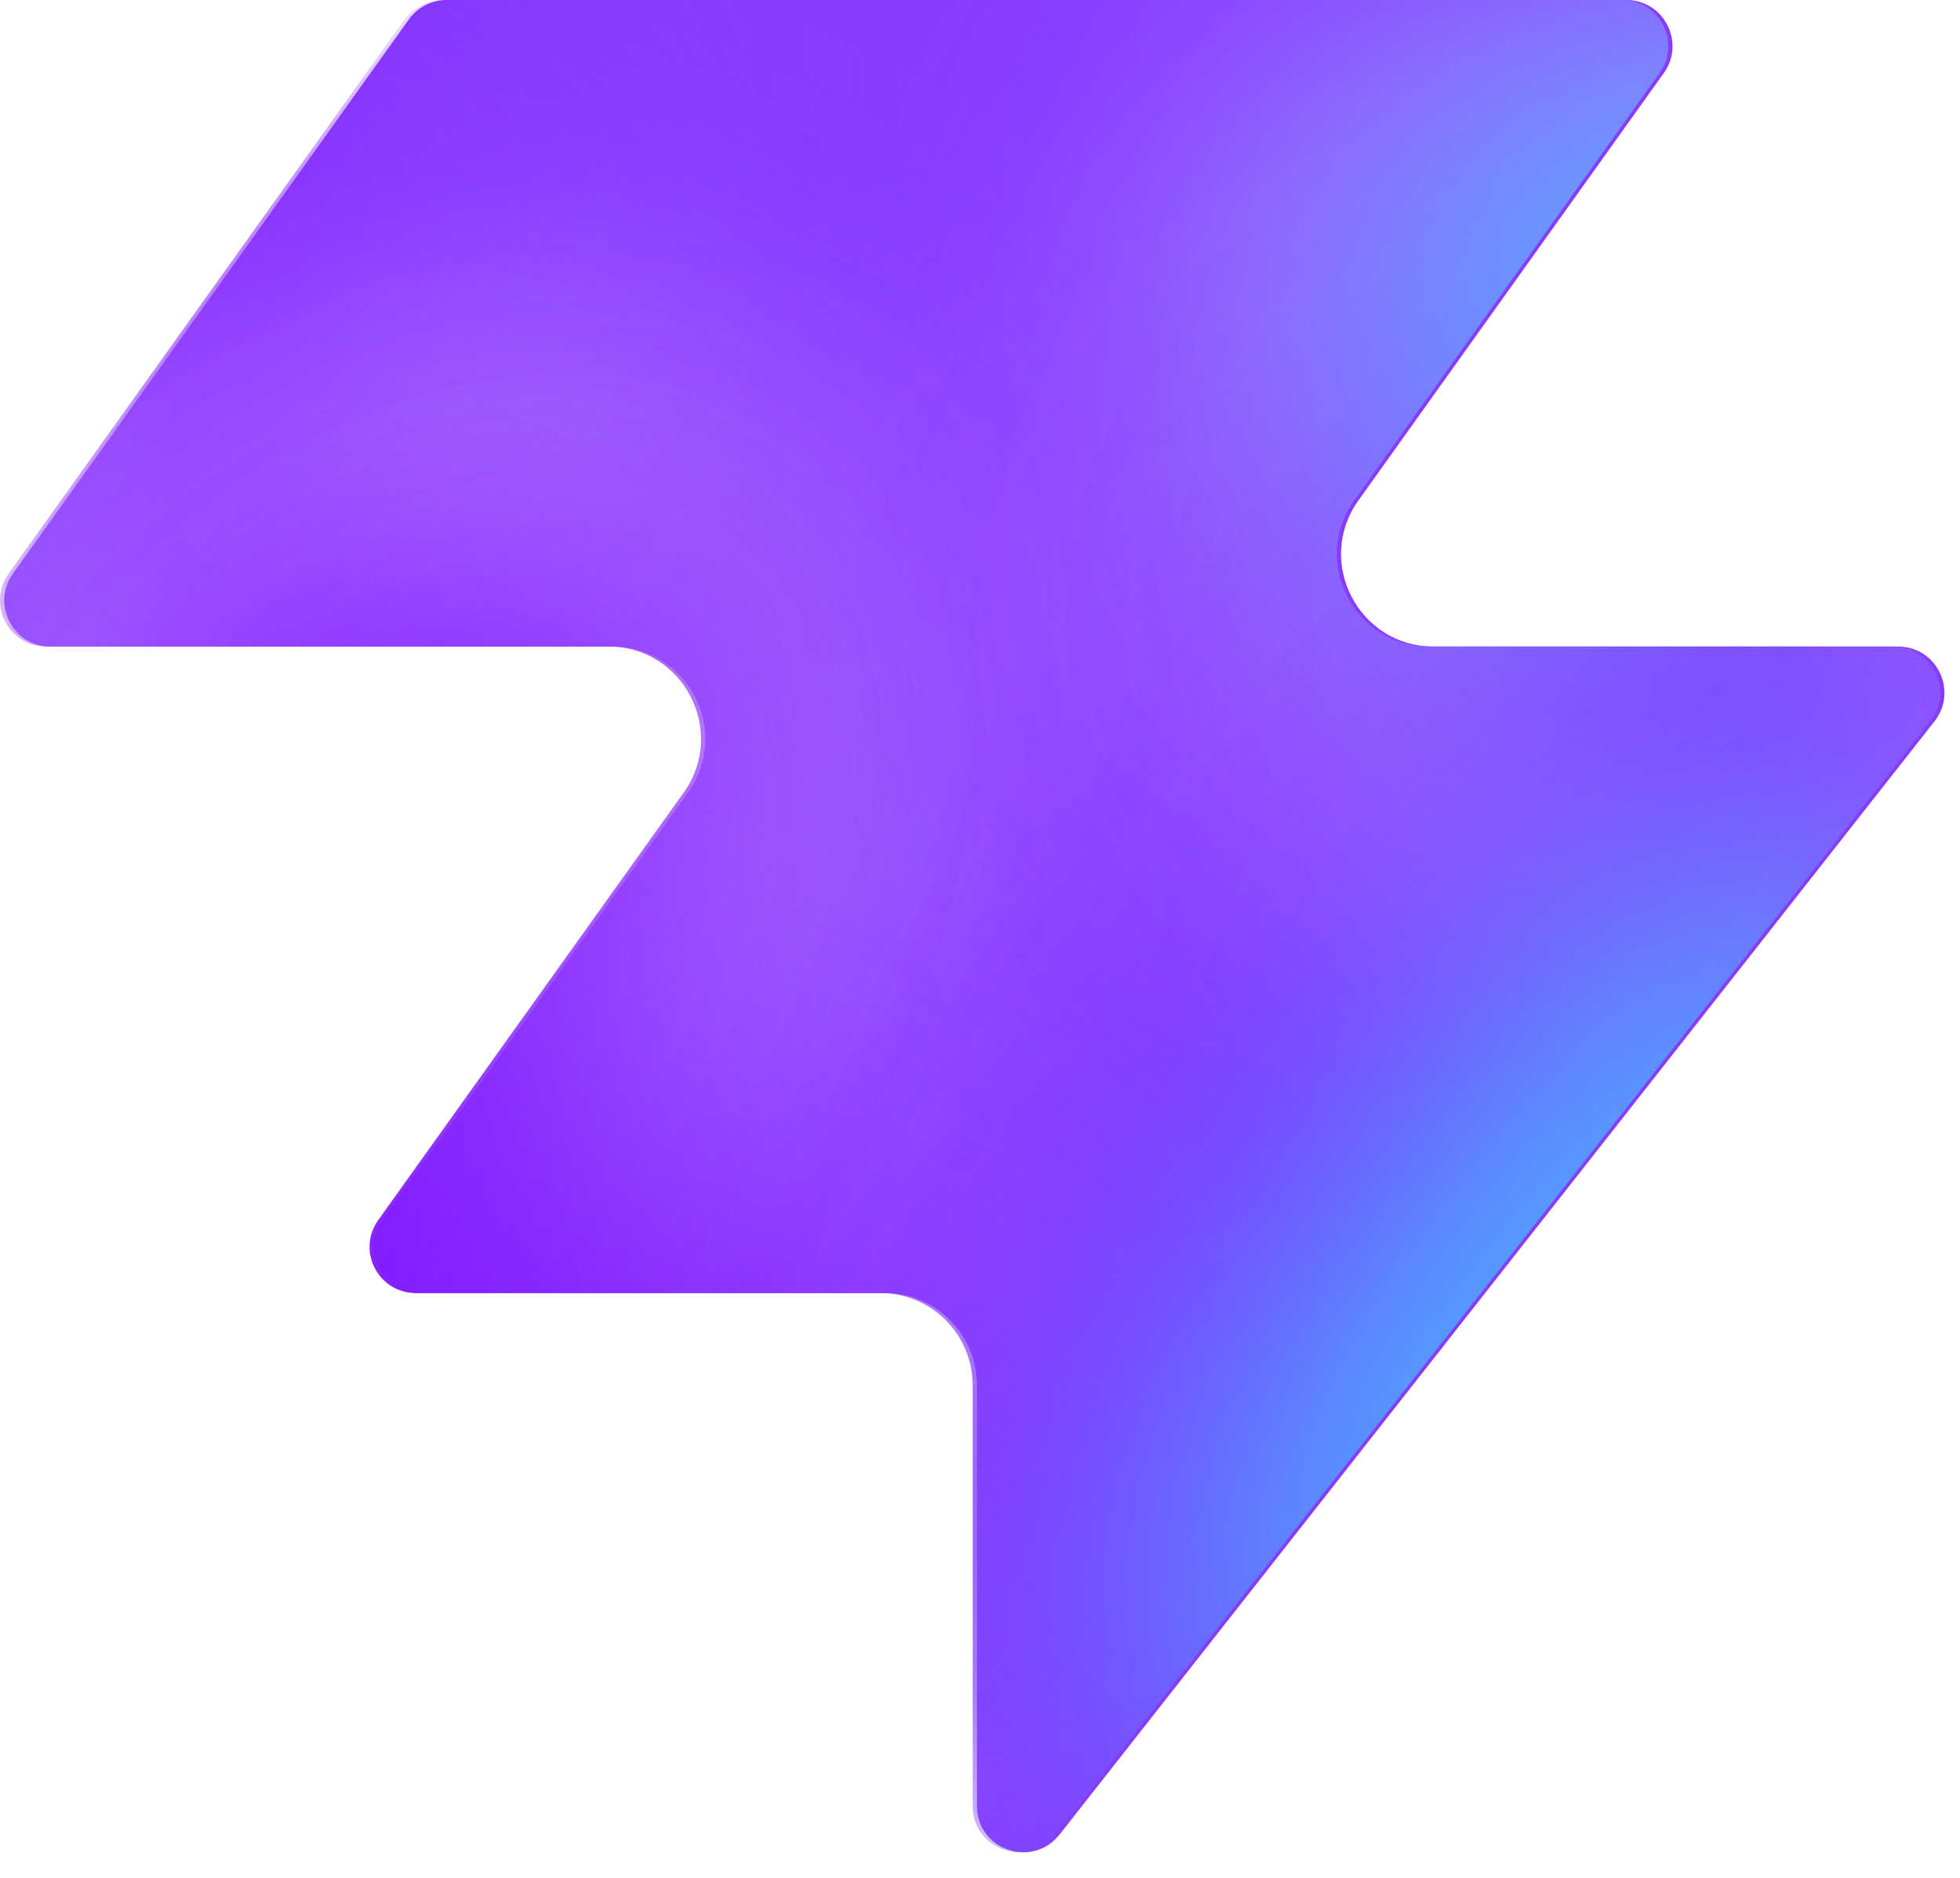
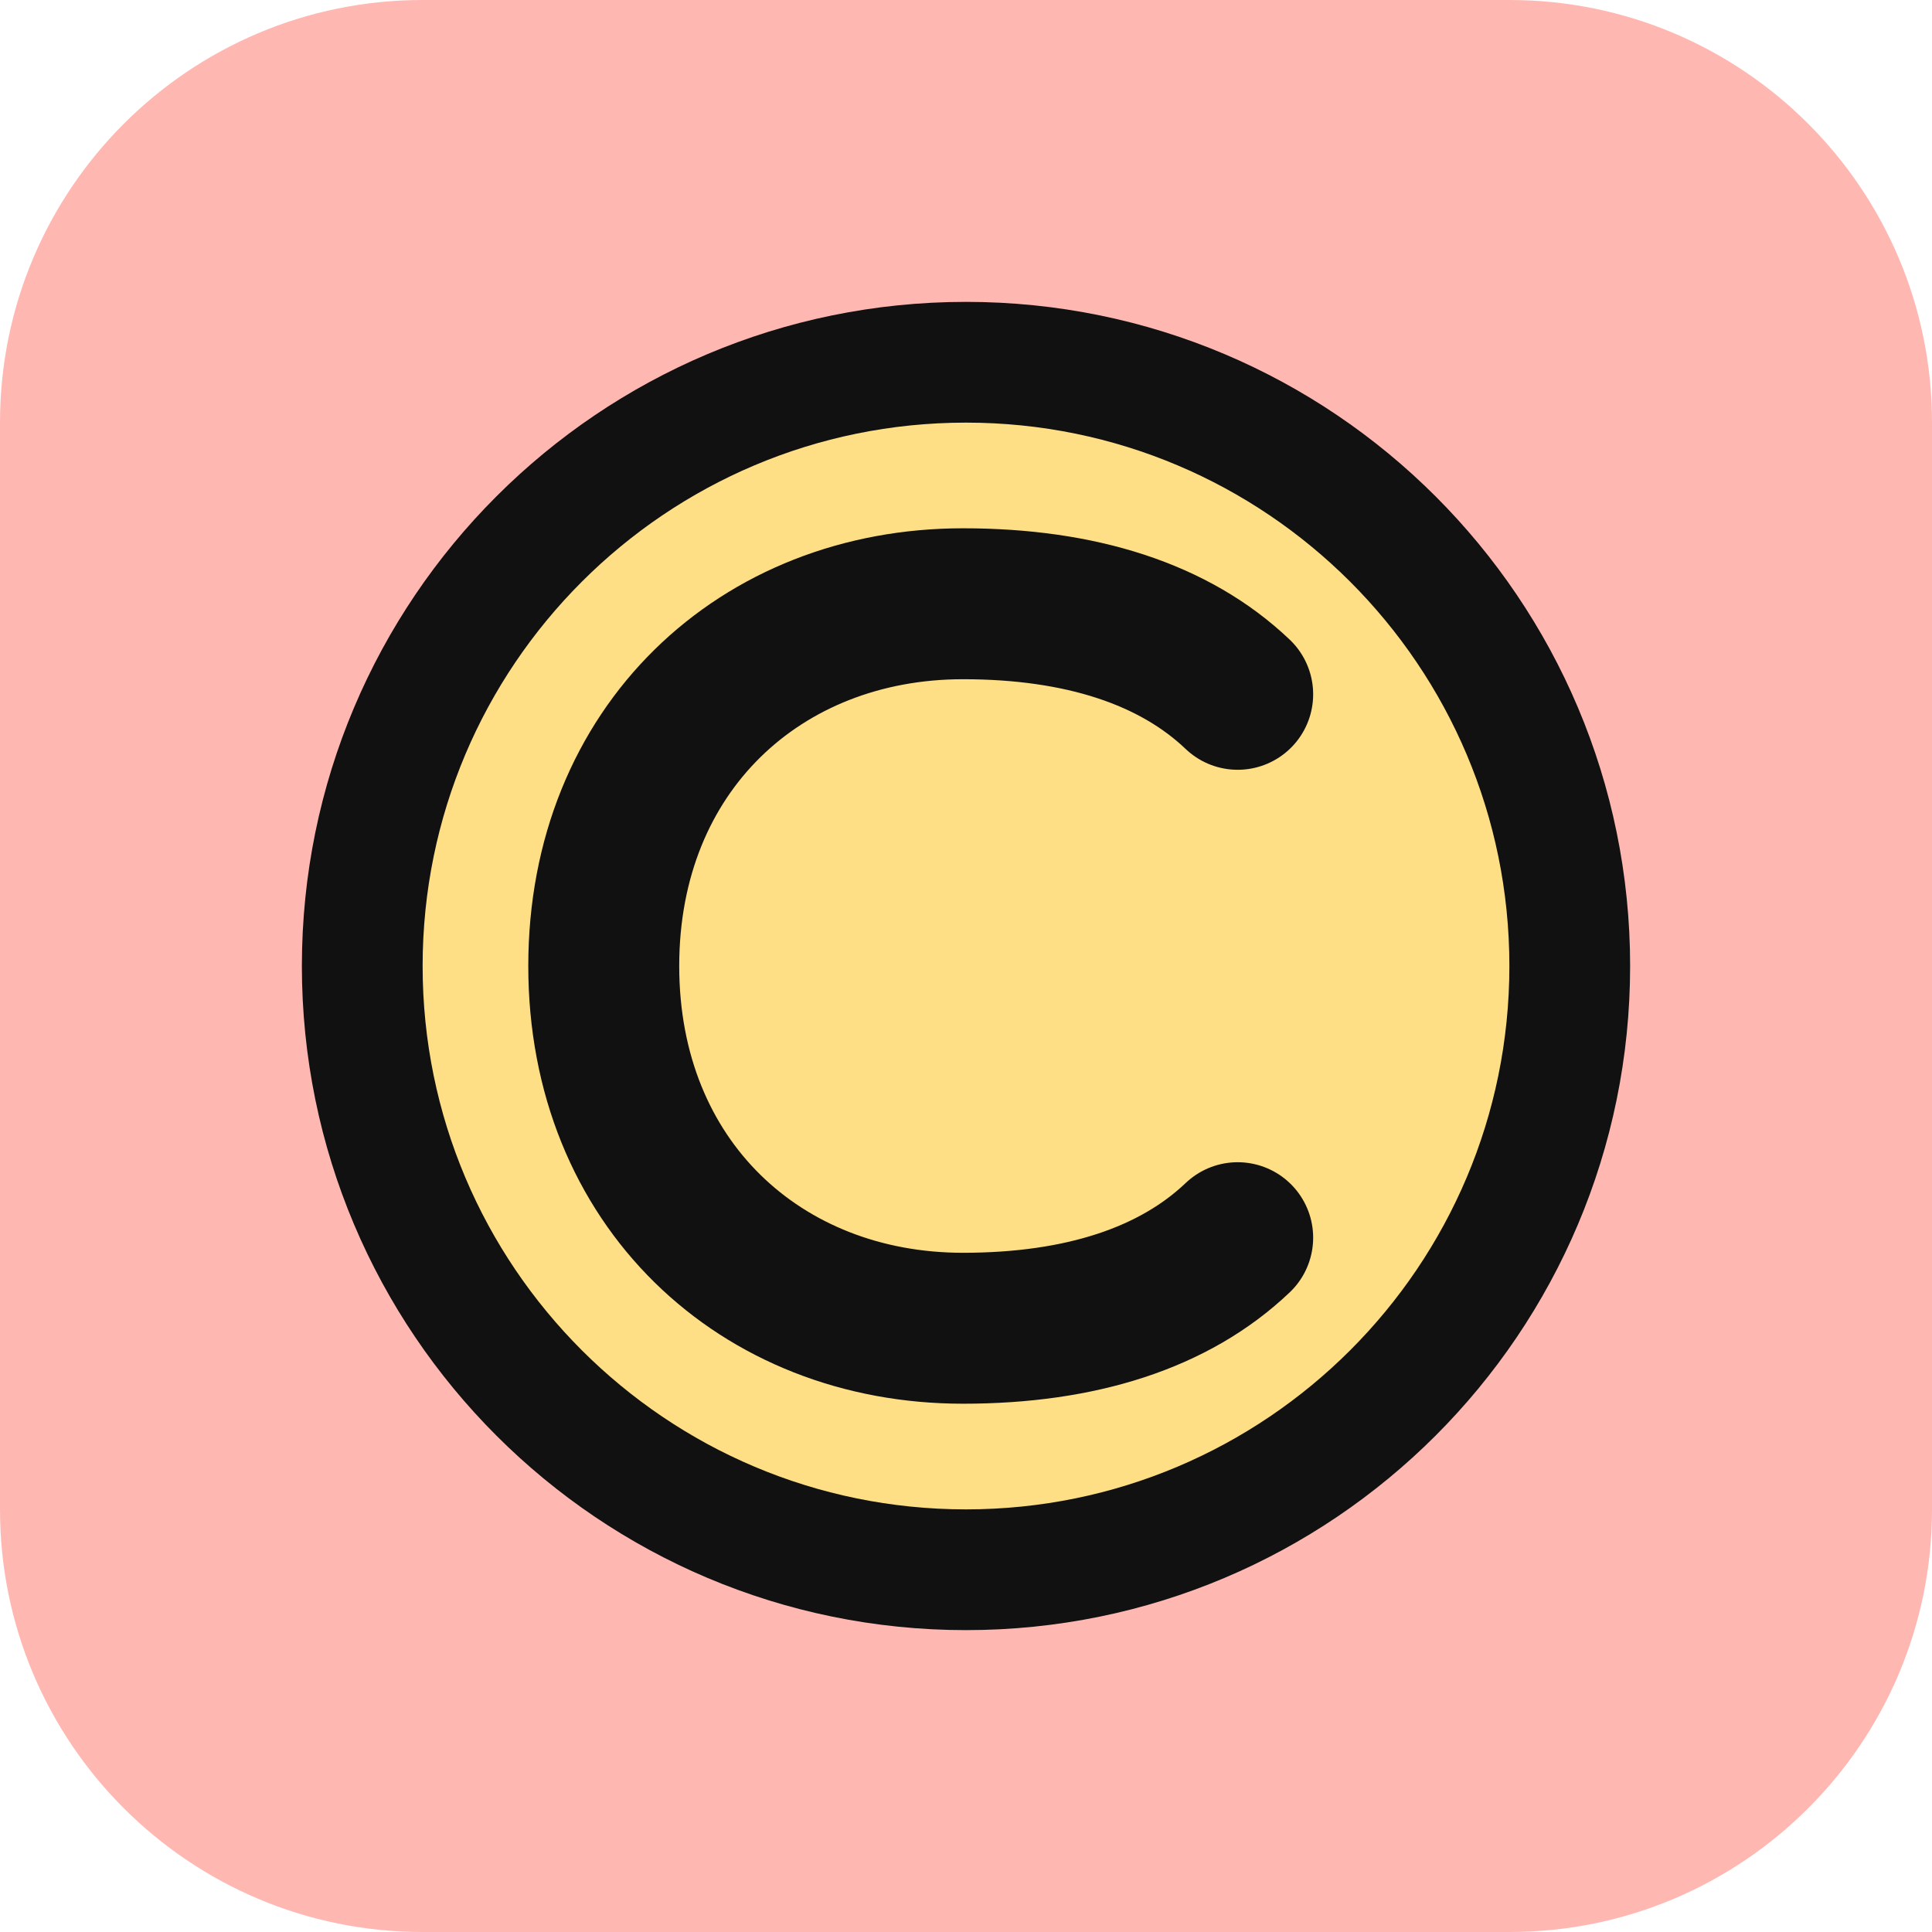
- <svg xmlns="http://www.w3.org/2000/svg" width="48" height="46" fill="none" viewBox="0 0 48 46">
-   <path fill="#863bff" d="M25.946 44.938c-.664.845-2.021.375-2.021-.698V33.937a2.26 2.26 0 0 0-2.262-2.262H10.287c-.92 0-1.456-1.04-.92-1.788l7.48-10.471c1.07-1.497 0-3.578-1.842-3.578H1.237c-.92 0-1.456-1.04-.92-1.788L10.013.474c.214-.297.556-.474.92-.474h28.894c.92 0 1.456 1.04.92 1.788l-7.48 10.471c-1.07 1.498 0 3.579 1.842 3.579h11.377c.943 0 1.473 1.088.89 1.83L25.947 44.94z" style="fill:#863bff;fill:color(display-p3 .525 .23 1);fill-opacity:1" />
-   <mask id="a" width="48" height="46" x="0" y="0" maskUnits="userSpaceOnUse" style="mask-type:alpha">
-     <path fill="#000" d="M25.842 44.938c-.664.844-2.021.375-2.021-.698V33.937a2.26 2.26 0 0 0-2.262-2.262H10.183c-.92 0-1.456-1.04-.92-1.788l7.48-10.471c1.07-1.498 0-3.579-1.842-3.579H1.133c-.92 0-1.456-1.04-.92-1.787L9.91.473c.214-.297.556-.474.92-.474h28.894c.92 0 1.456 1.04.92 1.788l-7.48 10.471c-1.07 1.498 0 3.578 1.842 3.578h11.377c.943 0 1.473 1.088.89 1.832L25.843 44.94z" style="fill:#000;fill-opacity:1" />
-   </mask>
-   <g mask="url(#a)">
-     <g filter="url(#b)">
-       <ellipse cx="5.508" cy="14.704" fill="#ede6ff" rx="5.508" ry="14.704" style="fill:#ede6ff;fill:color(display-p3 .927 .903 1);fill-opacity:1" transform="matrix(.00324 1 1 -.00324 -4.47 31.516)" />
-     </g>
-     <g filter="url(#c)">
-       <ellipse cx="10.399" cy="29.851" fill="#ede6ff" rx="10.399" ry="29.851" style="fill:#ede6ff;fill:color(display-p3 .927 .903 1);fill-opacity:1" transform="matrix(.00324 1 1 -.00324 -39.328 7.883)" />
-     </g>
-     <g filter="url(#d)">
-       <ellipse cx="5.508" cy="30.487" fill="#7e14ff" rx="5.508" ry="30.487" style="fill:#7e14ff;fill:color(display-p3 .492 .077 1);fill-opacity:1" transform="rotate(89.814 -25.913 -14.639)scale(1 -1)" />
-     </g>
-     <g filter="url(#e)">
-       <ellipse cx="5.508" cy="30.599" fill="#7e14ff" rx="5.508" ry="30.599" style="fill:#7e14ff;fill:color(display-p3 .492 .077 1);fill-opacity:1" transform="rotate(89.814 -32.644 -3.334)scale(1 -1)" />
-     </g>
-     <g filter="url(#f)">
-       <ellipse cx="5.508" cy="30.599" fill="#7e14ff" rx="5.508" ry="30.599" style="fill:#7e14ff;fill:color(display-p3 .492 .077 1);fill-opacity:1" transform="matrix(.00324 1 1 -.00324 -34.34 30.47)" />
-     </g>
-     <g filter="url(#g)">
-       <ellipse cx="14.072" cy="22.078" fill="#ede6ff" rx="14.072" ry="22.078" style="fill:#ede6ff;fill:color(display-p3 .927 .903 1);fill-opacity:1" transform="rotate(93.35 24.506 48.493)scale(-1 1)" />
-     </g>
-     <g filter="url(#h)">
-       <ellipse cx="3.47" cy="21.501" fill="#7e14ff" rx="3.47" ry="21.501" style="fill:#7e14ff;fill:color(display-p3 .492 .077 1);fill-opacity:1" transform="rotate(89.009 28.708 47.59)scale(-1 1)" />
-     </g>
-     <g filter="url(#i)">
-       <ellipse cx="3.47" cy="21.501" fill="#7e14ff" rx="3.47" ry="21.501" style="fill:#7e14ff;fill:color(display-p3 .492 .077 1);fill-opacity:1" transform="rotate(89.009 28.708 47.59)scale(-1 1)" />
-     </g>
-     <g filter="url(#j)">
-       <ellipse cx=".387" cy="8.972" fill="#7e14ff" rx="4.407" ry="29.108" style="fill:#7e14ff;fill:color(display-p3 .492 .077 1);fill-opacity:1" transform="rotate(39.51 .387 8.972)" />
-     </g>
-     <g filter="url(#k)">
-       <ellipse cx="47.523" cy="-6.092" fill="#7e14ff" rx="4.407" ry="29.108" style="fill:#7e14ff;fill:color(display-p3 .492 .077 1);fill-opacity:1" transform="rotate(37.892 47.523 -6.092)" />
-     </g>
-     <g filter="url(#l)">
-       <ellipse cx="41.412" cy="6.333" fill="#47bfff" rx="5.971" ry="9.665" style="fill:#47bfff;fill:color(display-p3 .28 .748 1);fill-opacity:1" transform="rotate(37.892 41.412 6.333)" />
-     </g>
-     <g filter="url(#m)">
-       <ellipse cx="-1.879" cy="38.332" fill="#7e14ff" rx="4.407" ry="29.108" style="fill:#7e14ff;fill:color(display-p3 .492 .077 1);fill-opacity:1" transform="rotate(37.892 -1.88 38.332)" />
-     </g>
-     <g filter="url(#n)">
-       <ellipse cx="-1.879" cy="38.332" fill="#7e14ff" rx="4.407" ry="29.108" style="fill:#7e14ff;fill:color(display-p3 .492 .077 1);fill-opacity:1" transform="rotate(37.892 -1.88 38.332)" />
-     </g>
-     <g filter="url(#o)">
-       <ellipse cx="35.651" cy="29.907" fill="#7e14ff" rx="4.407" ry="29.108" style="fill:#7e14ff;fill:color(display-p3 .492 .077 1);fill-opacity:1" transform="rotate(37.892 35.651 29.907)" />
-     </g>
-     <g filter="url(#p)">
-       <ellipse cx="38.418" cy="32.4" fill="#47bfff" rx="5.971" ry="15.297" style="fill:#47bfff;fill:color(display-p3 .28 .748 1);fill-opacity:1" transform="rotate(37.892 38.418 32.4)" />
-     </g>
-   </g>
-   <defs>
-     <filter id="b" width="60.045" height="41.654" x="-19.77" y="16.149" color-interpolation-filters="sRGB" filterUnits="userSpaceOnUse">
-       <feFlood flood-opacity="0" result="BackgroundImageFix" />
-       <feBlend in="SourceGraphic" in2="BackgroundImageFix" result="shape" />
-       <feGaussianBlur result="effect1_foregroundBlur_2002_17158" stdDeviation="7.659" />
-     </filter>
-     <filter id="c" width="90.34" height="51.437" x="-54.613" y="-7.533" color-interpolation-filters="sRGB" filterUnits="userSpaceOnUse">
-       <feFlood flood-opacity="0" result="BackgroundImageFix" />
-       <feBlend in="SourceGraphic" in2="BackgroundImageFix" result="shape" />
-       <feGaussianBlur result="effect1_foregroundBlur_2002_17158" stdDeviation="7.659" />
-     </filter>
-     <filter id="d" width="79.355" height="29.4" x="-49.64" y="2.03" color-interpolation-filters="sRGB" filterUnits="userSpaceOnUse">
-       <feFlood flood-opacity="0" result="BackgroundImageFix" />
-       <feBlend in="SourceGraphic" in2="BackgroundImageFix" result="shape" />
-       <feGaussianBlur result="effect1_foregroundBlur_2002_17158" stdDeviation="4.596" />
-     </filter>
-     <filter id="e" width="79.579" height="29.4" x="-45.045" y="20.029" color-interpolation-filters="sRGB" filterUnits="userSpaceOnUse">
-       <feFlood flood-opacity="0" result="BackgroundImageFix" />
-       <feBlend in="SourceGraphic" in2="BackgroundImageFix" result="shape" />
-       <feGaussianBlur result="effect1_foregroundBlur_2002_17158" stdDeviation="4.596" />
-     </filter>
-     <filter id="f" width="79.579" height="29.4" x="-43.513" y="21.178" color-interpolation-filters="sRGB" filterUnits="userSpaceOnUse">
-       <feFlood flood-opacity="0" result="BackgroundImageFix" />
-       <feBlend in="SourceGraphic" in2="BackgroundImageFix" result="shape" />
-       <feGaussianBlur result="effect1_foregroundBlur_2002_17158" stdDeviation="4.596" />
-     </filter>
-     <filter id="g" width="74.749" height="58.852" x="15.756" y="-17.901" color-interpolation-filters="sRGB" filterUnits="userSpaceOnUse">
-       <feFlood flood-opacity="0" result="BackgroundImageFix" />
-       <feBlend in="SourceGraphic" in2="BackgroundImageFix" result="shape" />
-       <feGaussianBlur result="effect1_foregroundBlur_2002_17158" stdDeviation="7.659" />
-     </filter>
-     <filter id="h" width="61.377" height="25.362" x="23.548" y="2.284" color-interpolation-filters="sRGB" filterUnits="userSpaceOnUse">
-       <feFlood flood-opacity="0" result="BackgroundImageFix" />
-       <feBlend in="SourceGraphic" in2="BackgroundImageFix" result="shape" />
-       <feGaussianBlur result="effect1_foregroundBlur_2002_17158" stdDeviation="4.596" />
-     </filter>
-     <filter id="i" width="61.377" height="25.362" x="23.548" y="2.284" color-interpolation-filters="sRGB" filterUnits="userSpaceOnUse">
-       <feFlood flood-opacity="0" result="BackgroundImageFix" />
-       <feBlend in="SourceGraphic" in2="BackgroundImageFix" result="shape" />
-       <feGaussianBlur result="effect1_foregroundBlur_2002_17158" stdDeviation="4.596" />
-     </filter>
-     <filter id="j" width="56.045" height="63.649" x="-27.636" y="-22.853" color-interpolation-filters="sRGB" filterUnits="userSpaceOnUse">
-       <feFlood flood-opacity="0" result="BackgroundImageFix" />
-       <feBlend in="SourceGraphic" in2="BackgroundImageFix" result="shape" />
-       <feGaussianBlur result="effect1_foregroundBlur_2002_17158" stdDeviation="4.596" />
-     </filter>
-     <filter id="k" width="54.814" height="64.646" x="20.116" y="-38.415" color-interpolation-filters="sRGB" filterUnits="userSpaceOnUse">
-       <feFlood flood-opacity="0" result="BackgroundImageFix" />
-       <feBlend in="SourceGraphic" in2="BackgroundImageFix" result="shape" />
-       <feGaussianBlur result="effect1_foregroundBlur_2002_17158" stdDeviation="4.596" />
-     </filter>
-     <filter id="l" width="33.541" height="35.313" x="24.641" y="-11.323" color-interpolation-filters="sRGB" filterUnits="userSpaceOnUse">
-       <feFlood flood-opacity="0" result="BackgroundImageFix" />
-       <feBlend in="SourceGraphic" in2="BackgroundImageFix" result="shape" />
-       <feGaussianBlur result="effect1_foregroundBlur_2002_17158" stdDeviation="4.596" />
-     </filter>
-     <filter id="m" width="54.814" height="64.646" x="-29.286" y="6.009" color-interpolation-filters="sRGB" filterUnits="userSpaceOnUse">
-       <feFlood flood-opacity="0" result="BackgroundImageFix" />
-       <feBlend in="SourceGraphic" in2="BackgroundImageFix" result="shape" />
-       <feGaussianBlur result="effect1_foregroundBlur_2002_17158" stdDeviation="4.596" />
-     </filter>
-     <filter id="n" width="54.814" height="64.646" x="-29.286" y="6.009" color-interpolation-filters="sRGB" filterUnits="userSpaceOnUse">
-       <feFlood flood-opacity="0" result="BackgroundImageFix" />
-       <feBlend in="SourceGraphic" in2="BackgroundImageFix" result="shape" />
-       <feGaussianBlur result="effect1_foregroundBlur_2002_17158" stdDeviation="4.596" />
-     </filter>
-     <filter id="o" width="54.814" height="64.646" x="8.244" y="-2.416" color-interpolation-filters="sRGB" filterUnits="userSpaceOnUse">
-       <feFlood flood-opacity="0" result="BackgroundImageFix" />
-       <feBlend in="SourceGraphic" in2="BackgroundImageFix" result="shape" />
-       <feGaussianBlur result="effect1_foregroundBlur_2002_17158" stdDeviation="4.596" />
-     </filter>
-     <filter id="p" width="39.409" height="43.623" x="18.713" y="10.588" color-interpolation-filters="sRGB" filterUnits="userSpaceOnUse">
-       <feFlood flood-opacity="0" result="BackgroundImageFix" />
-       <feBlend in="SourceGraphic" in2="BackgroundImageFix" result="shape" />
-       <feGaussianBlur result="effect1_foregroundBlur_2002_17158" stdDeviation="4.596" />
-     </filter>
-   </defs>
+ <svg xmlns="http://www.w3.org/2000/svg" viewBox="0 0 64 64" role="img" aria-label="Candy Lab Studios icon">
+   <rect width="64" height="64" rx="14" fill="#ffb7b2" />
+   <circle cx="32" cy="32" r="20" fill="#ffdf85" stroke="#111111" stroke-width="4" />
+   <path d="M41 23c-2.1-2-5.2-3-9.1-3-6.7 0-11.9 4.8-11.9 12s5.2 12 11.9 12c3.9 0 7-1 9.1-3" fill="none" stroke="#111111" stroke-width="5" stroke-linecap="round" />
</svg>
